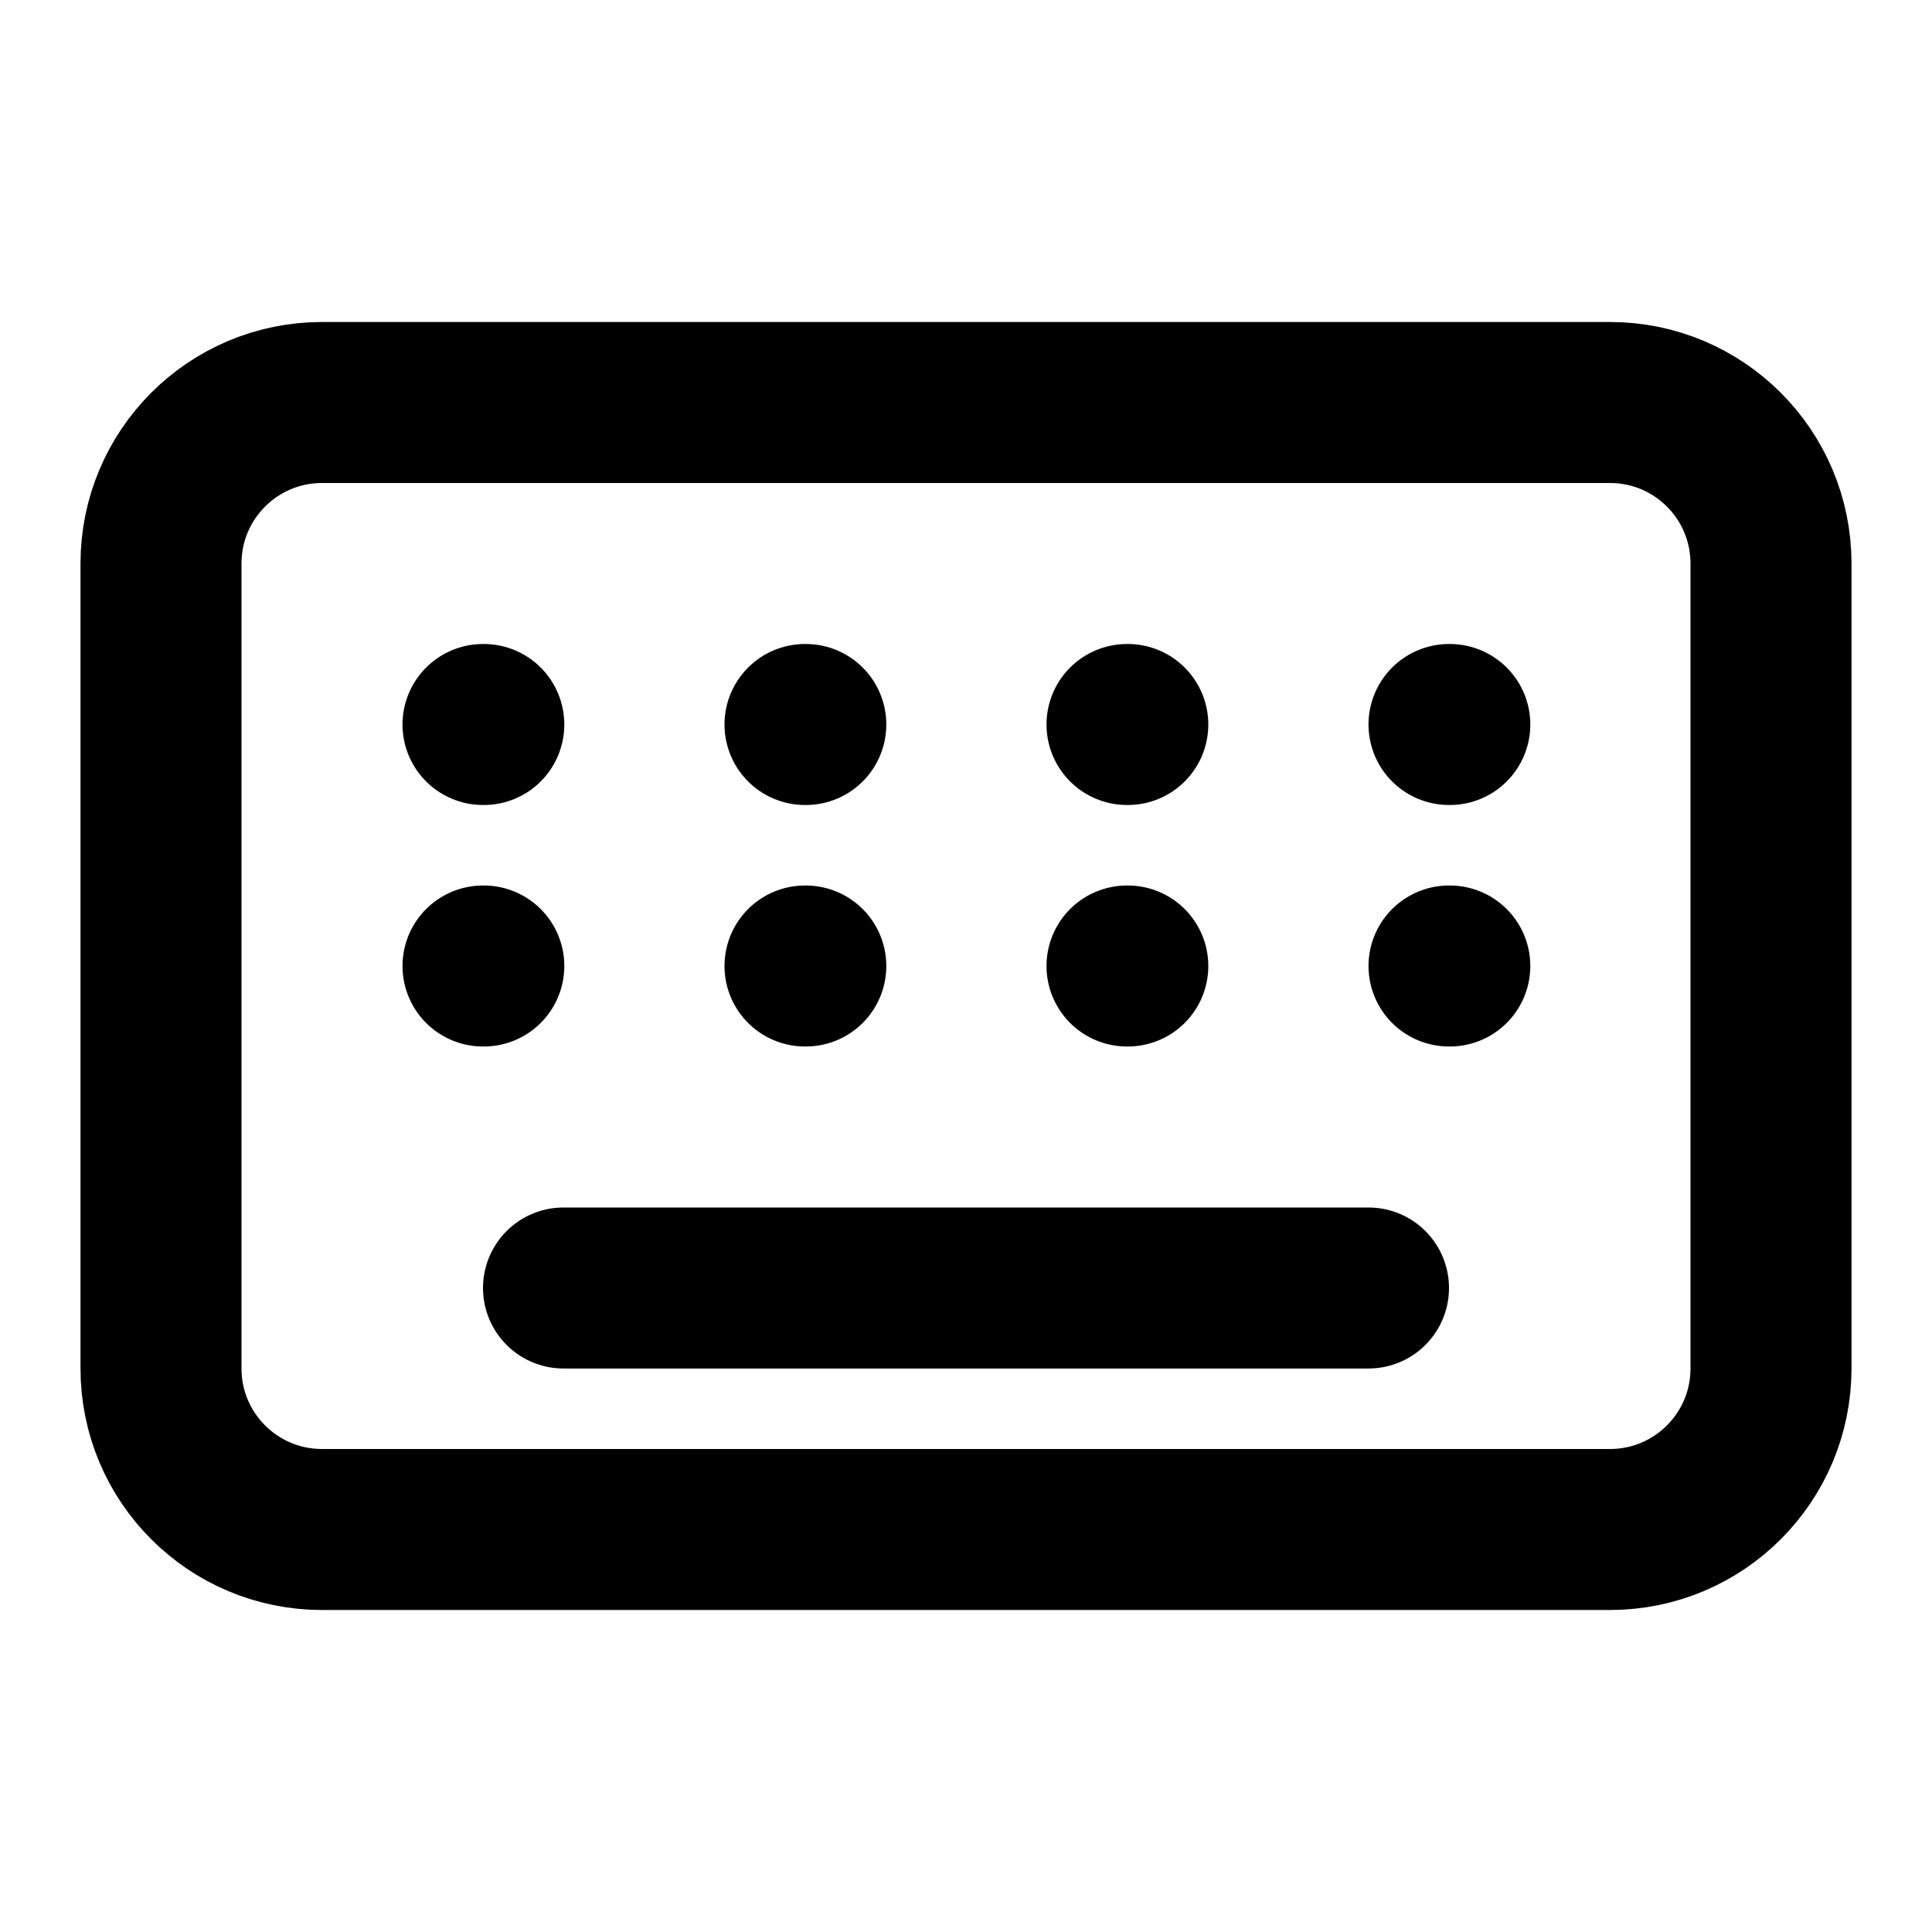
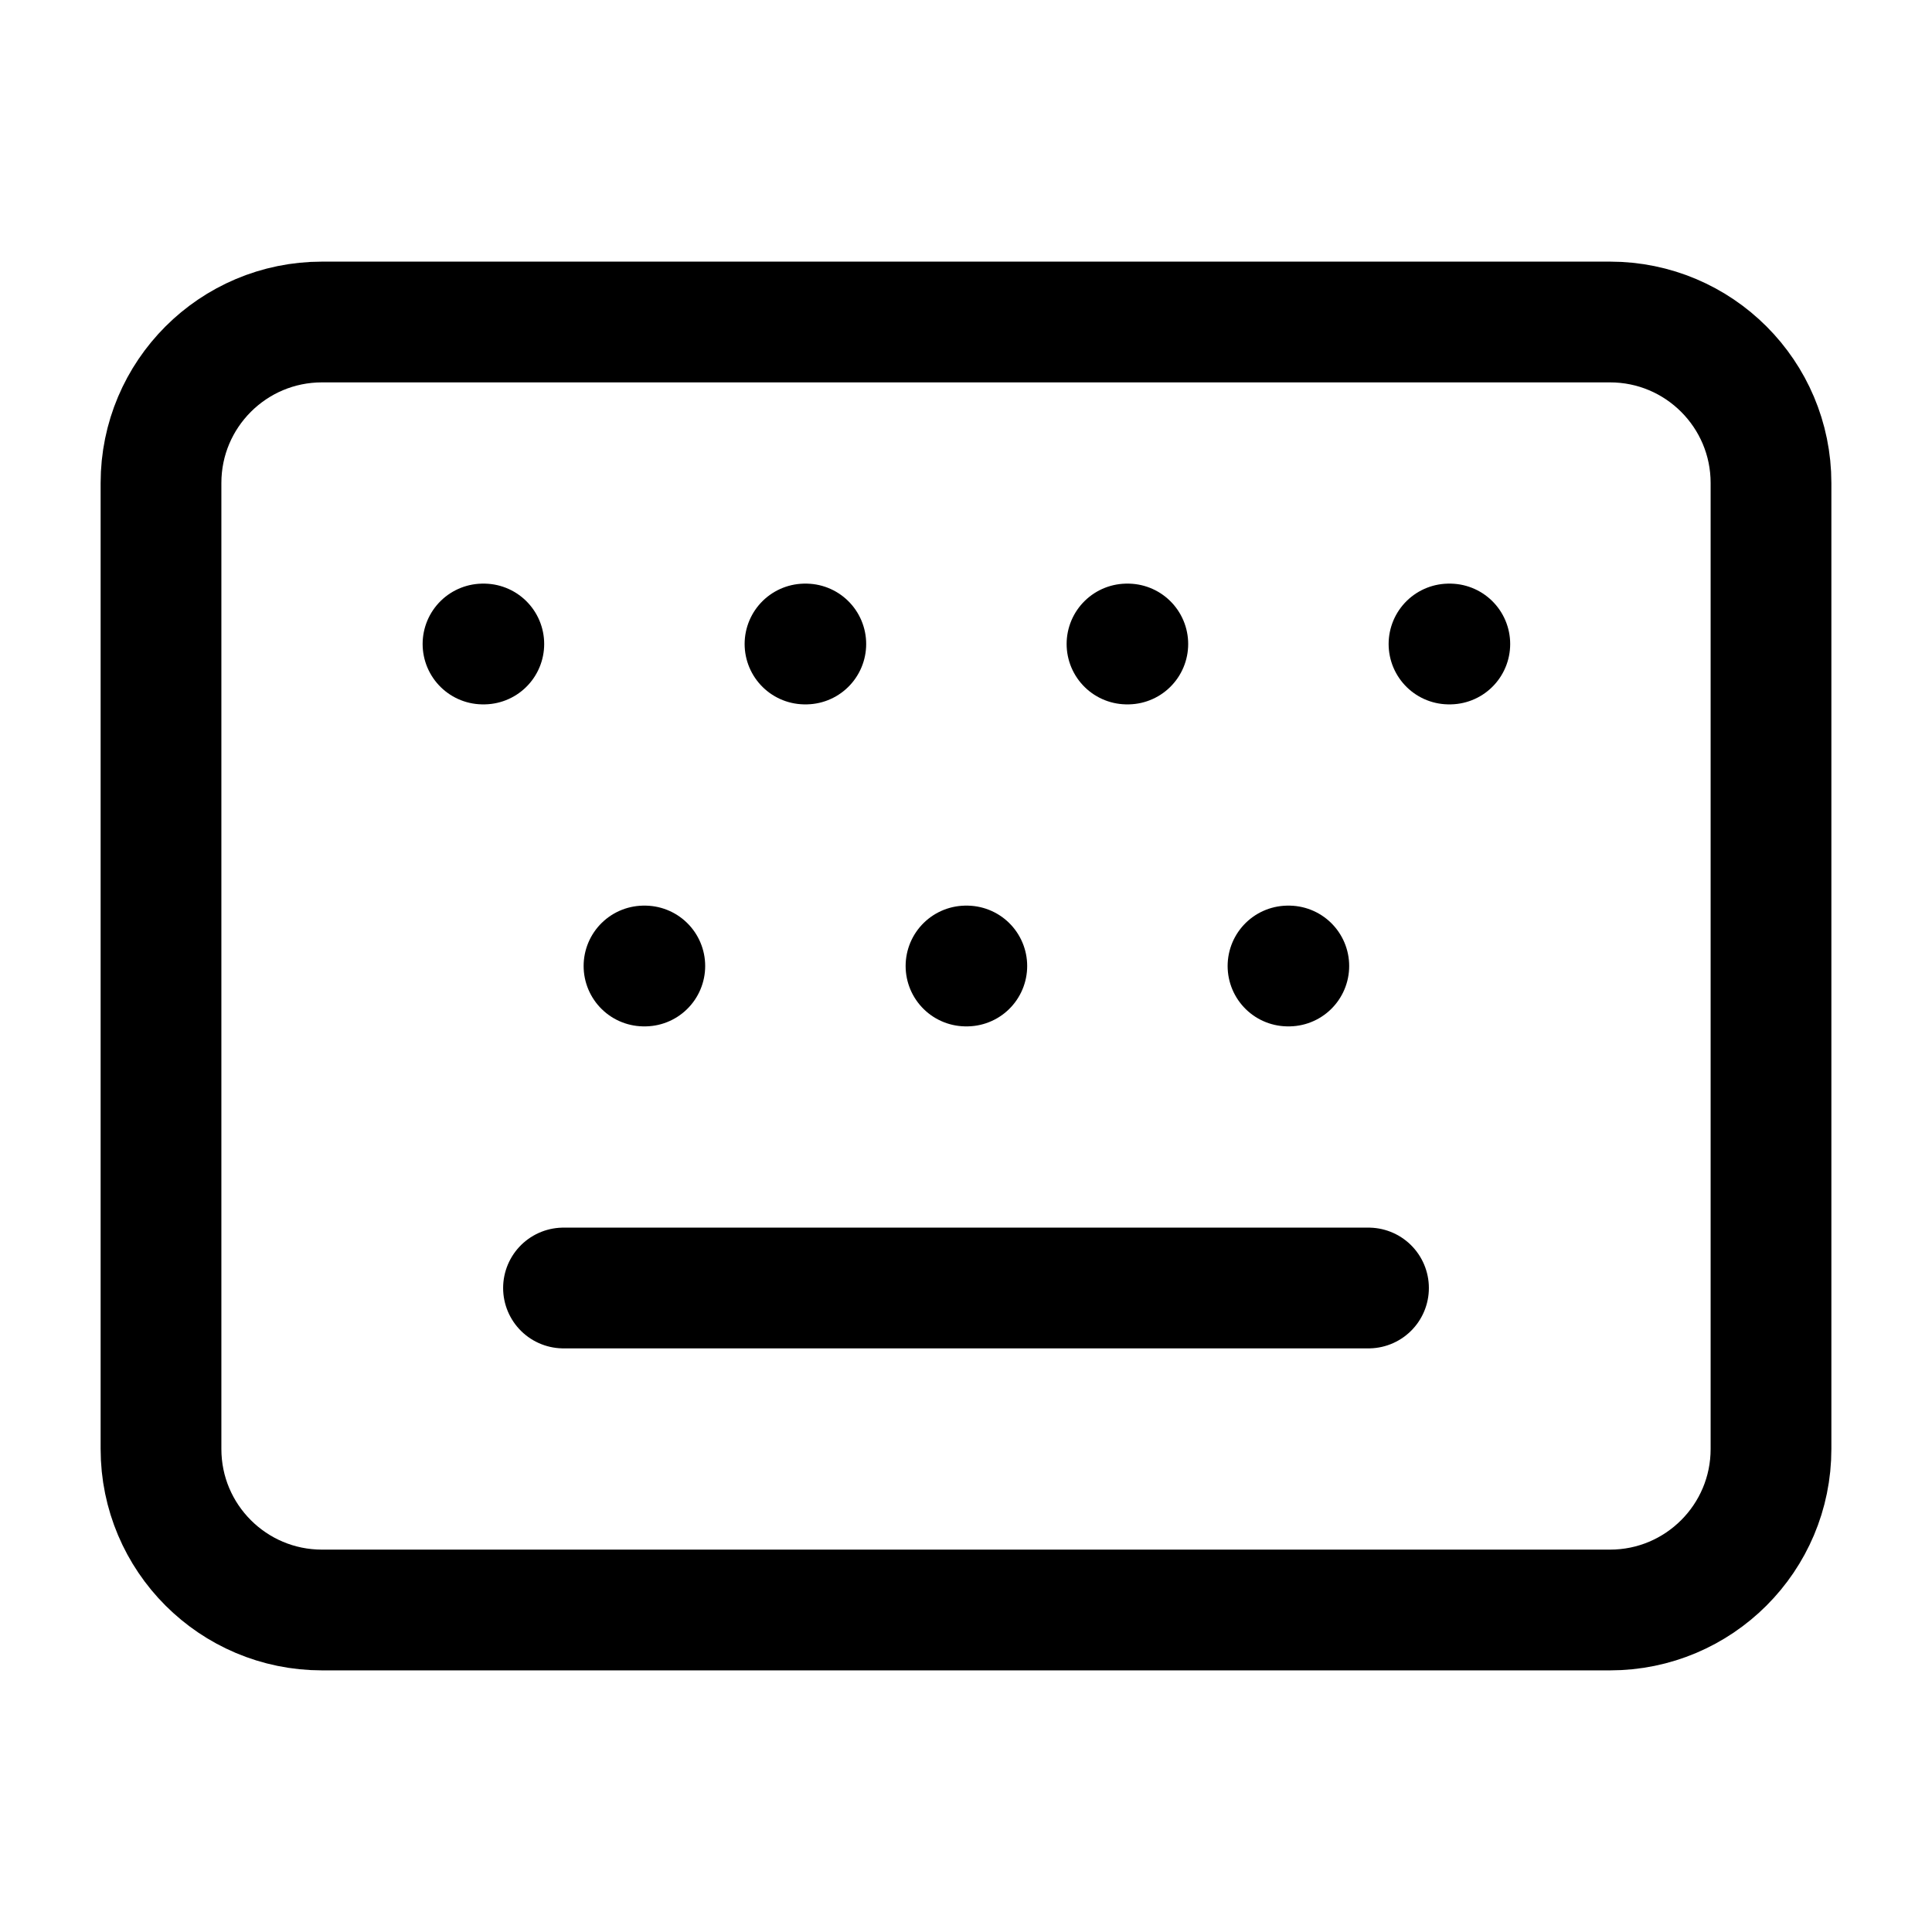
- <svg xmlns="http://www.w3.org/2000/svg" width="24" height="24" viewBox="0 0 24 24" fill="none" stroke="currentColor" stroke-width="2" stroke-linecap="round" stroke-linejoin="round">
-   <rect x="2" y="5" width="20" height="14" rx="2" />
-   <path d="M6 9h.01M10 9h.01M14 9h.01M18 9h.01M6 12h.01M10 12h.01M14 12h.01M18 12h.01M7 16h10" />
+ <svg xmlns="http://www.w3.org/2000/svg" width="24" height="24" viewBox="0 0 24 24" fill="none" stroke="currentColor" stroke-width="1.5" stroke-linecap="round" stroke-linejoin="round">
+   <path d="M10 8h.01" />
+   <path d="M12 12h.01" />
+   <path d="M14 8h.01" />
+   <path d="M16 12h.01" />
+   <path d="M18 8h.01" />
+   <path d="M6 8h.01" />
+   <path d="M7 16h10" />
+   <path d="M8 12h.01" />
+   <rect width="20" height="16" x="2" y="4" rx="2" />
</svg>
